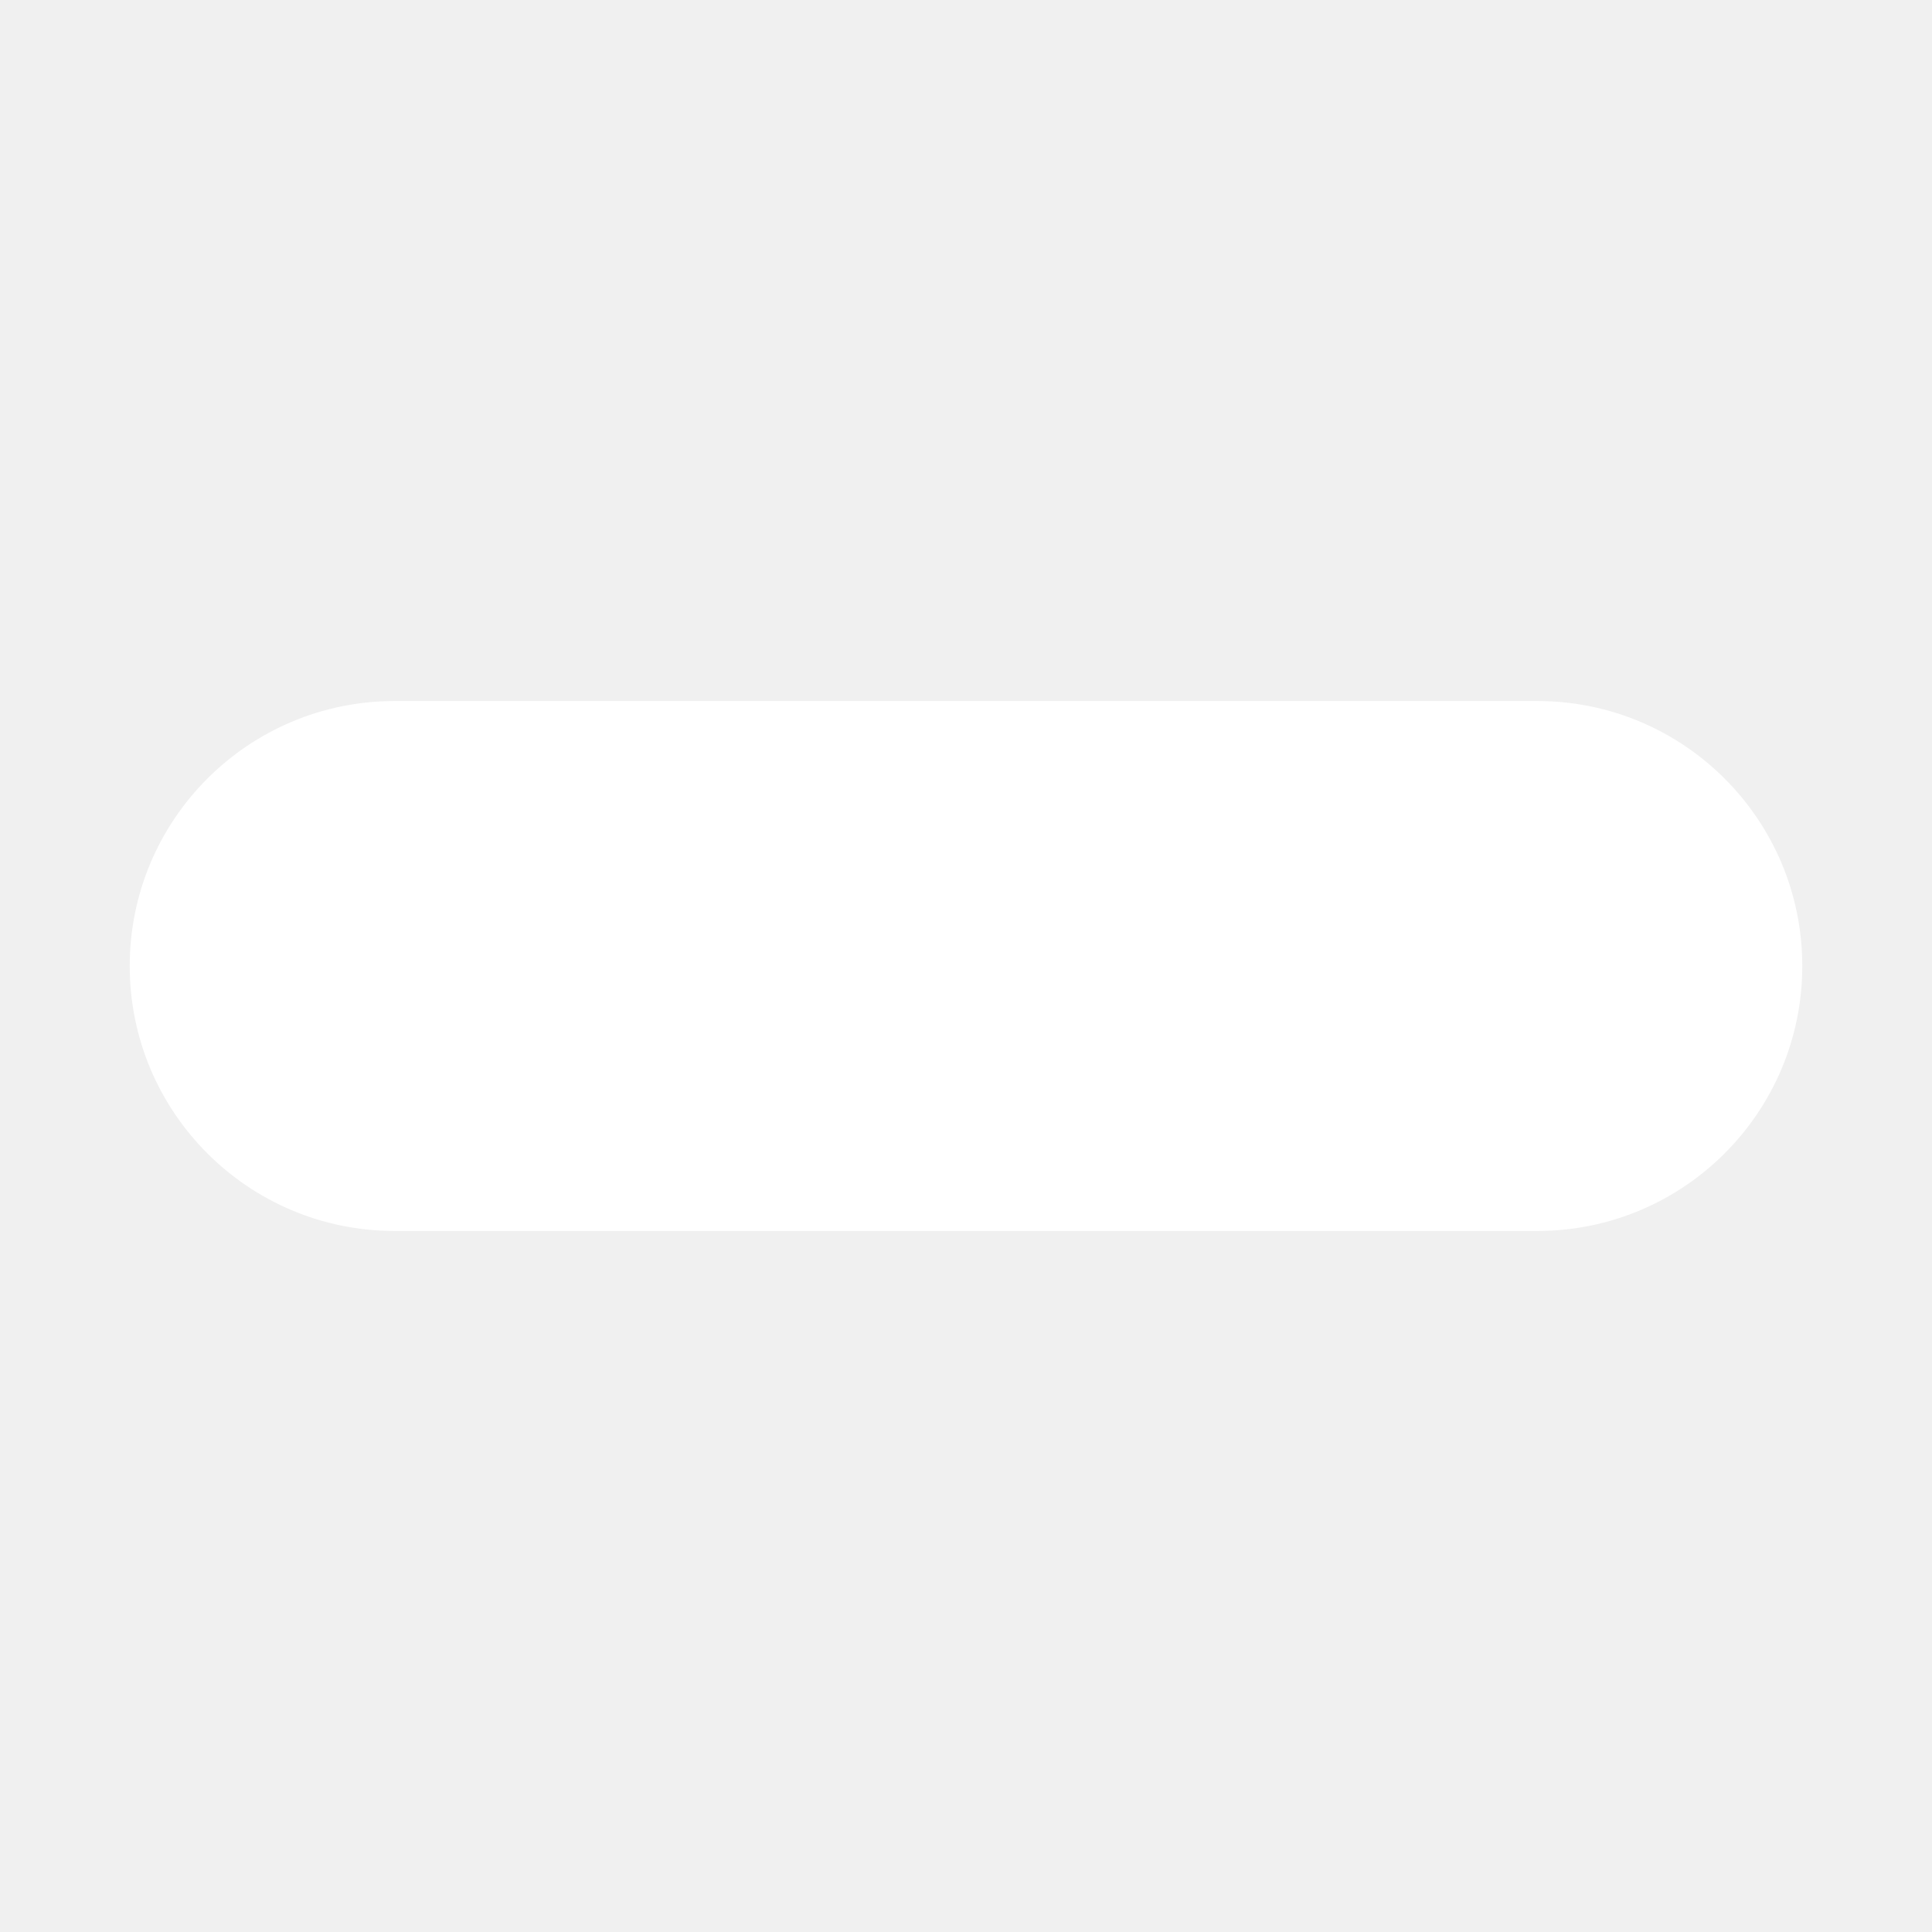
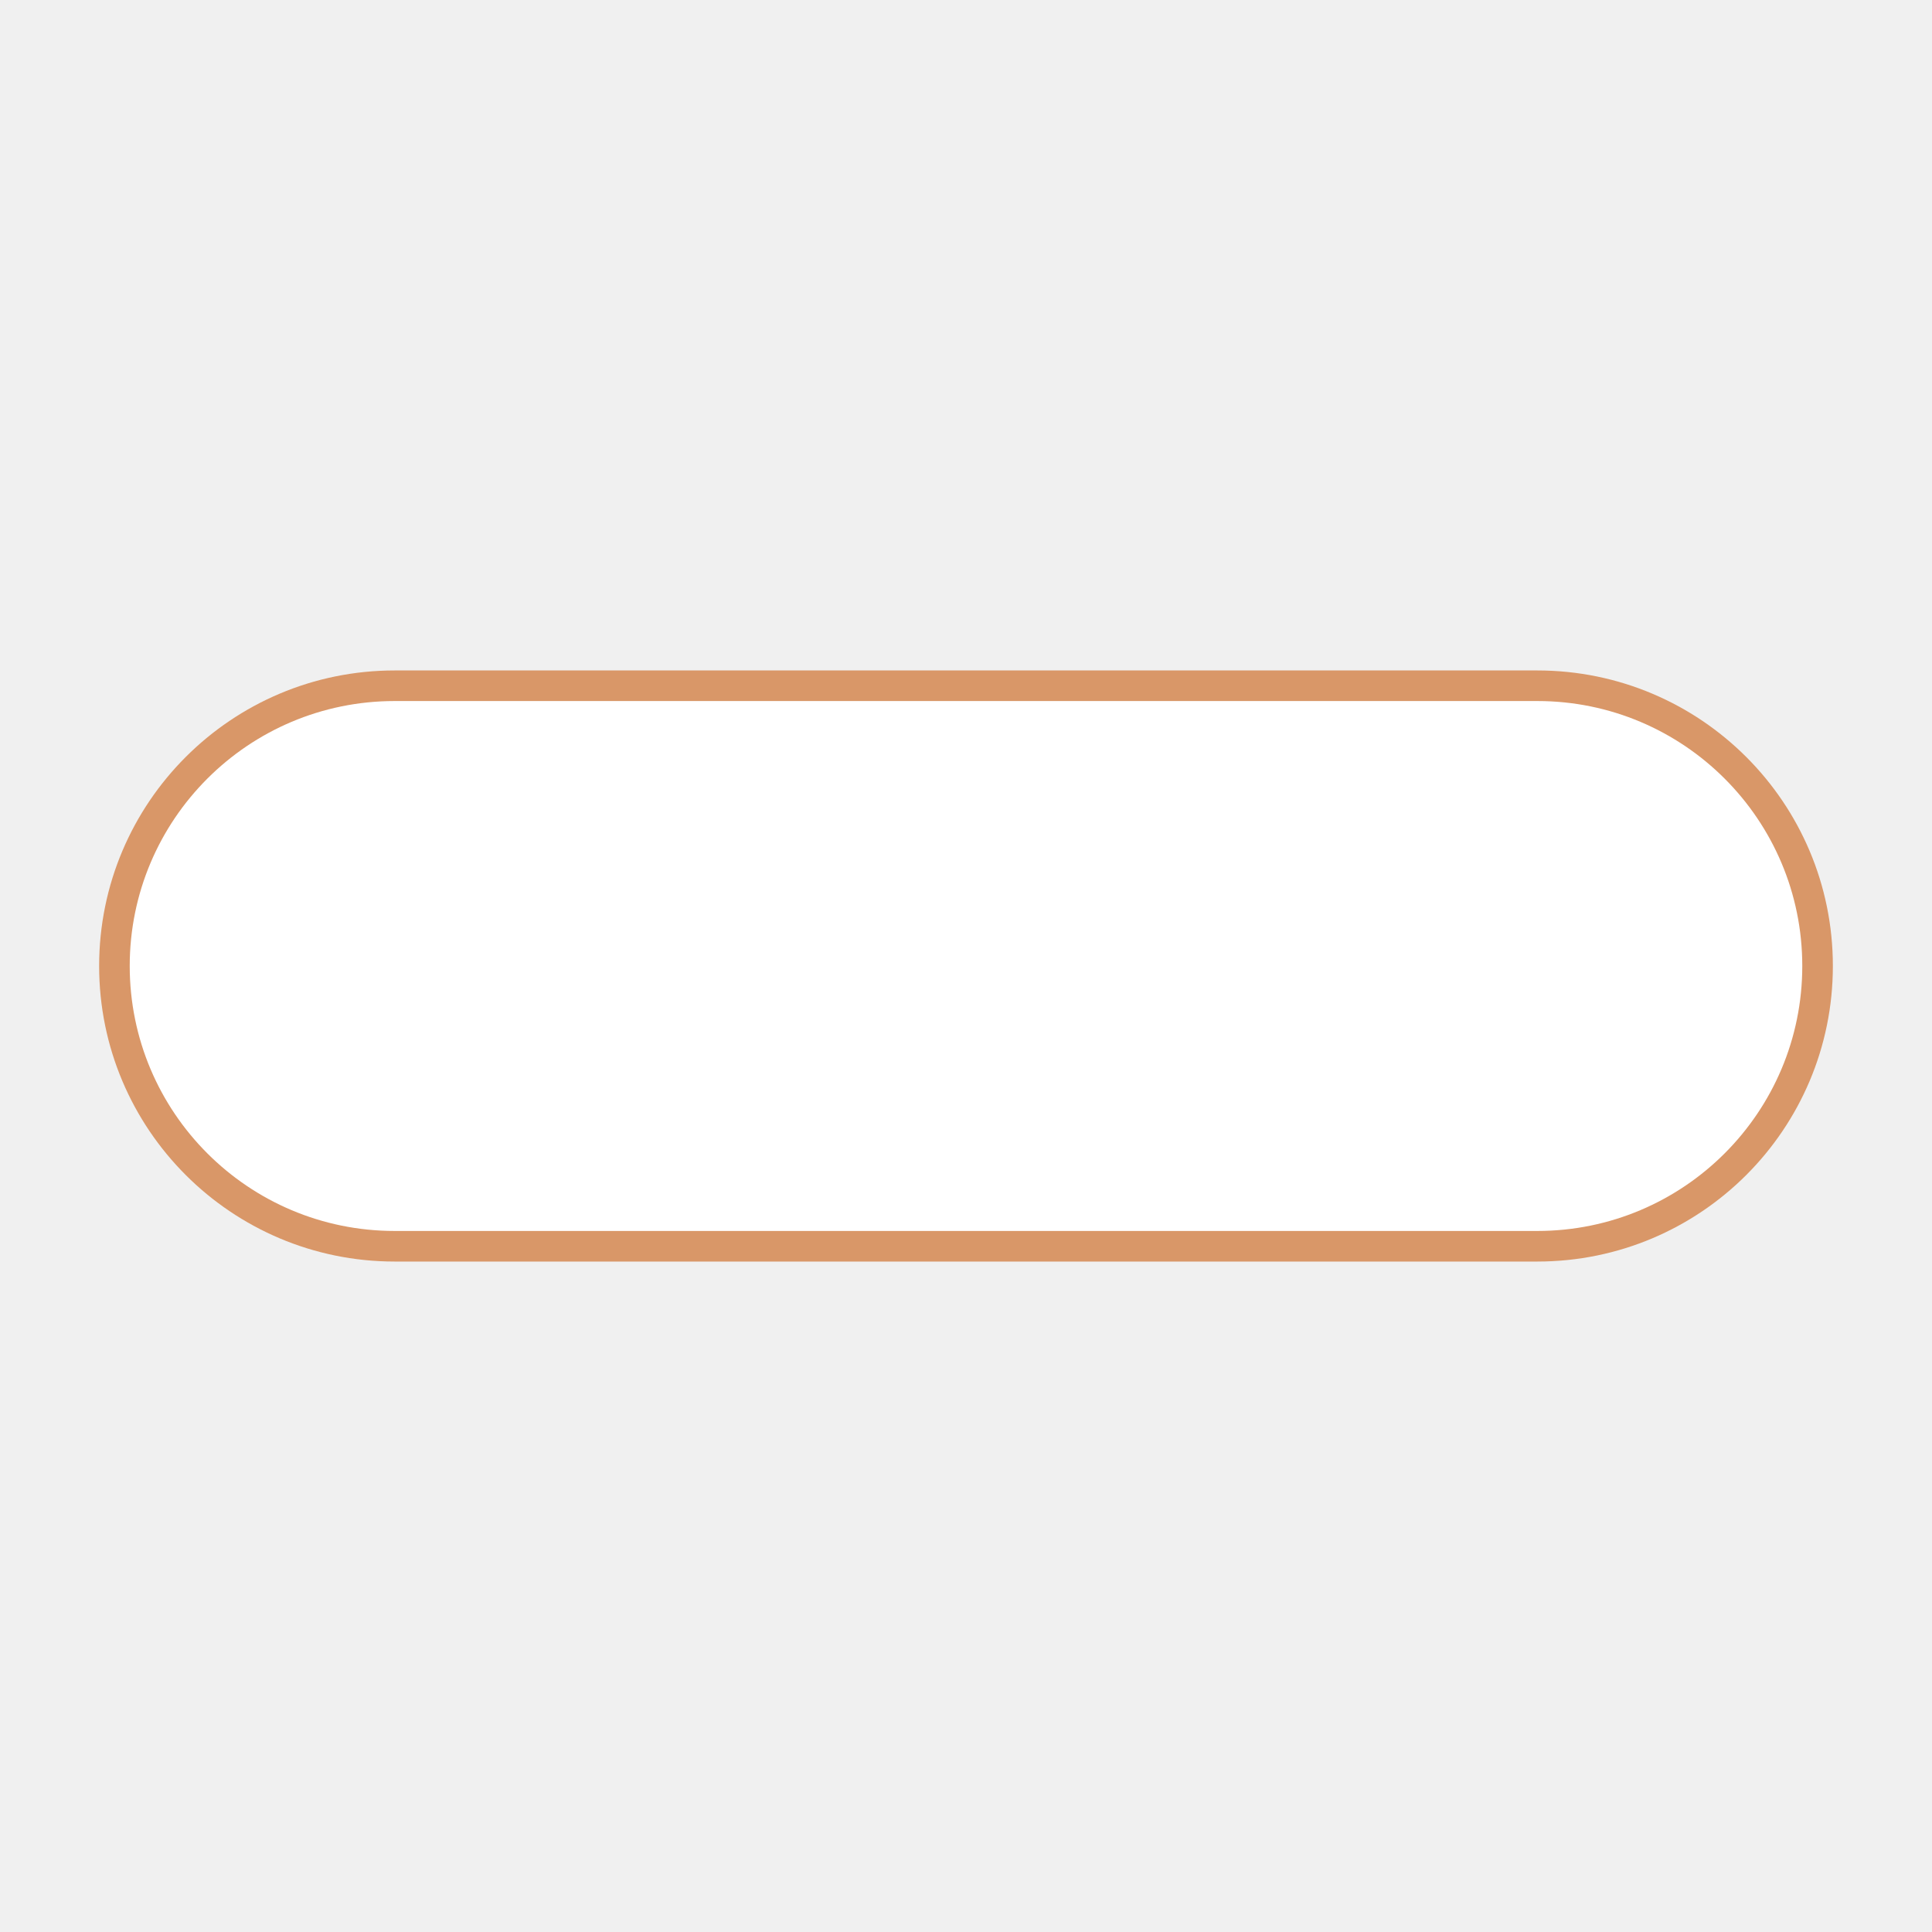
<svg xmlns="http://www.w3.org/2000/svg" width="1000px" height="1000px" viewBox="0 0 1000 1000" version="1.1" id="SVGRoot">
  <defs id="defs1716" />
  <g id="layer1">
-     <rect style="fill:#ffffff;fill-opacity:1;fill-rule:evenodd;stroke-width:6.363;stroke-linecap:round;stroke-linejoin:round;paint-order:markers stroke fill;stop-color:#000000" id="rect2290" width="865.714" height="274.286" x="67.143" y="362.857" rx="137.143" ry="137.143" />
+     <rect style="fill:#ffffff;fill-opacity:1;fill-rule:evenodd;stroke-width:31.663;stroke-linecap:round;stroke-linejoin:round;paint-order:markers stroke fill;stop-color:#000000;stroke:#d99768;stroke-opacity:1;stroke-miterlimit:4;stroke-dasharray:none" id="rect2290" width="865.714" height="274.286" x="67.143" y="362.857" rx="137.143" ry="137.143" />
  </g>
</svg>
